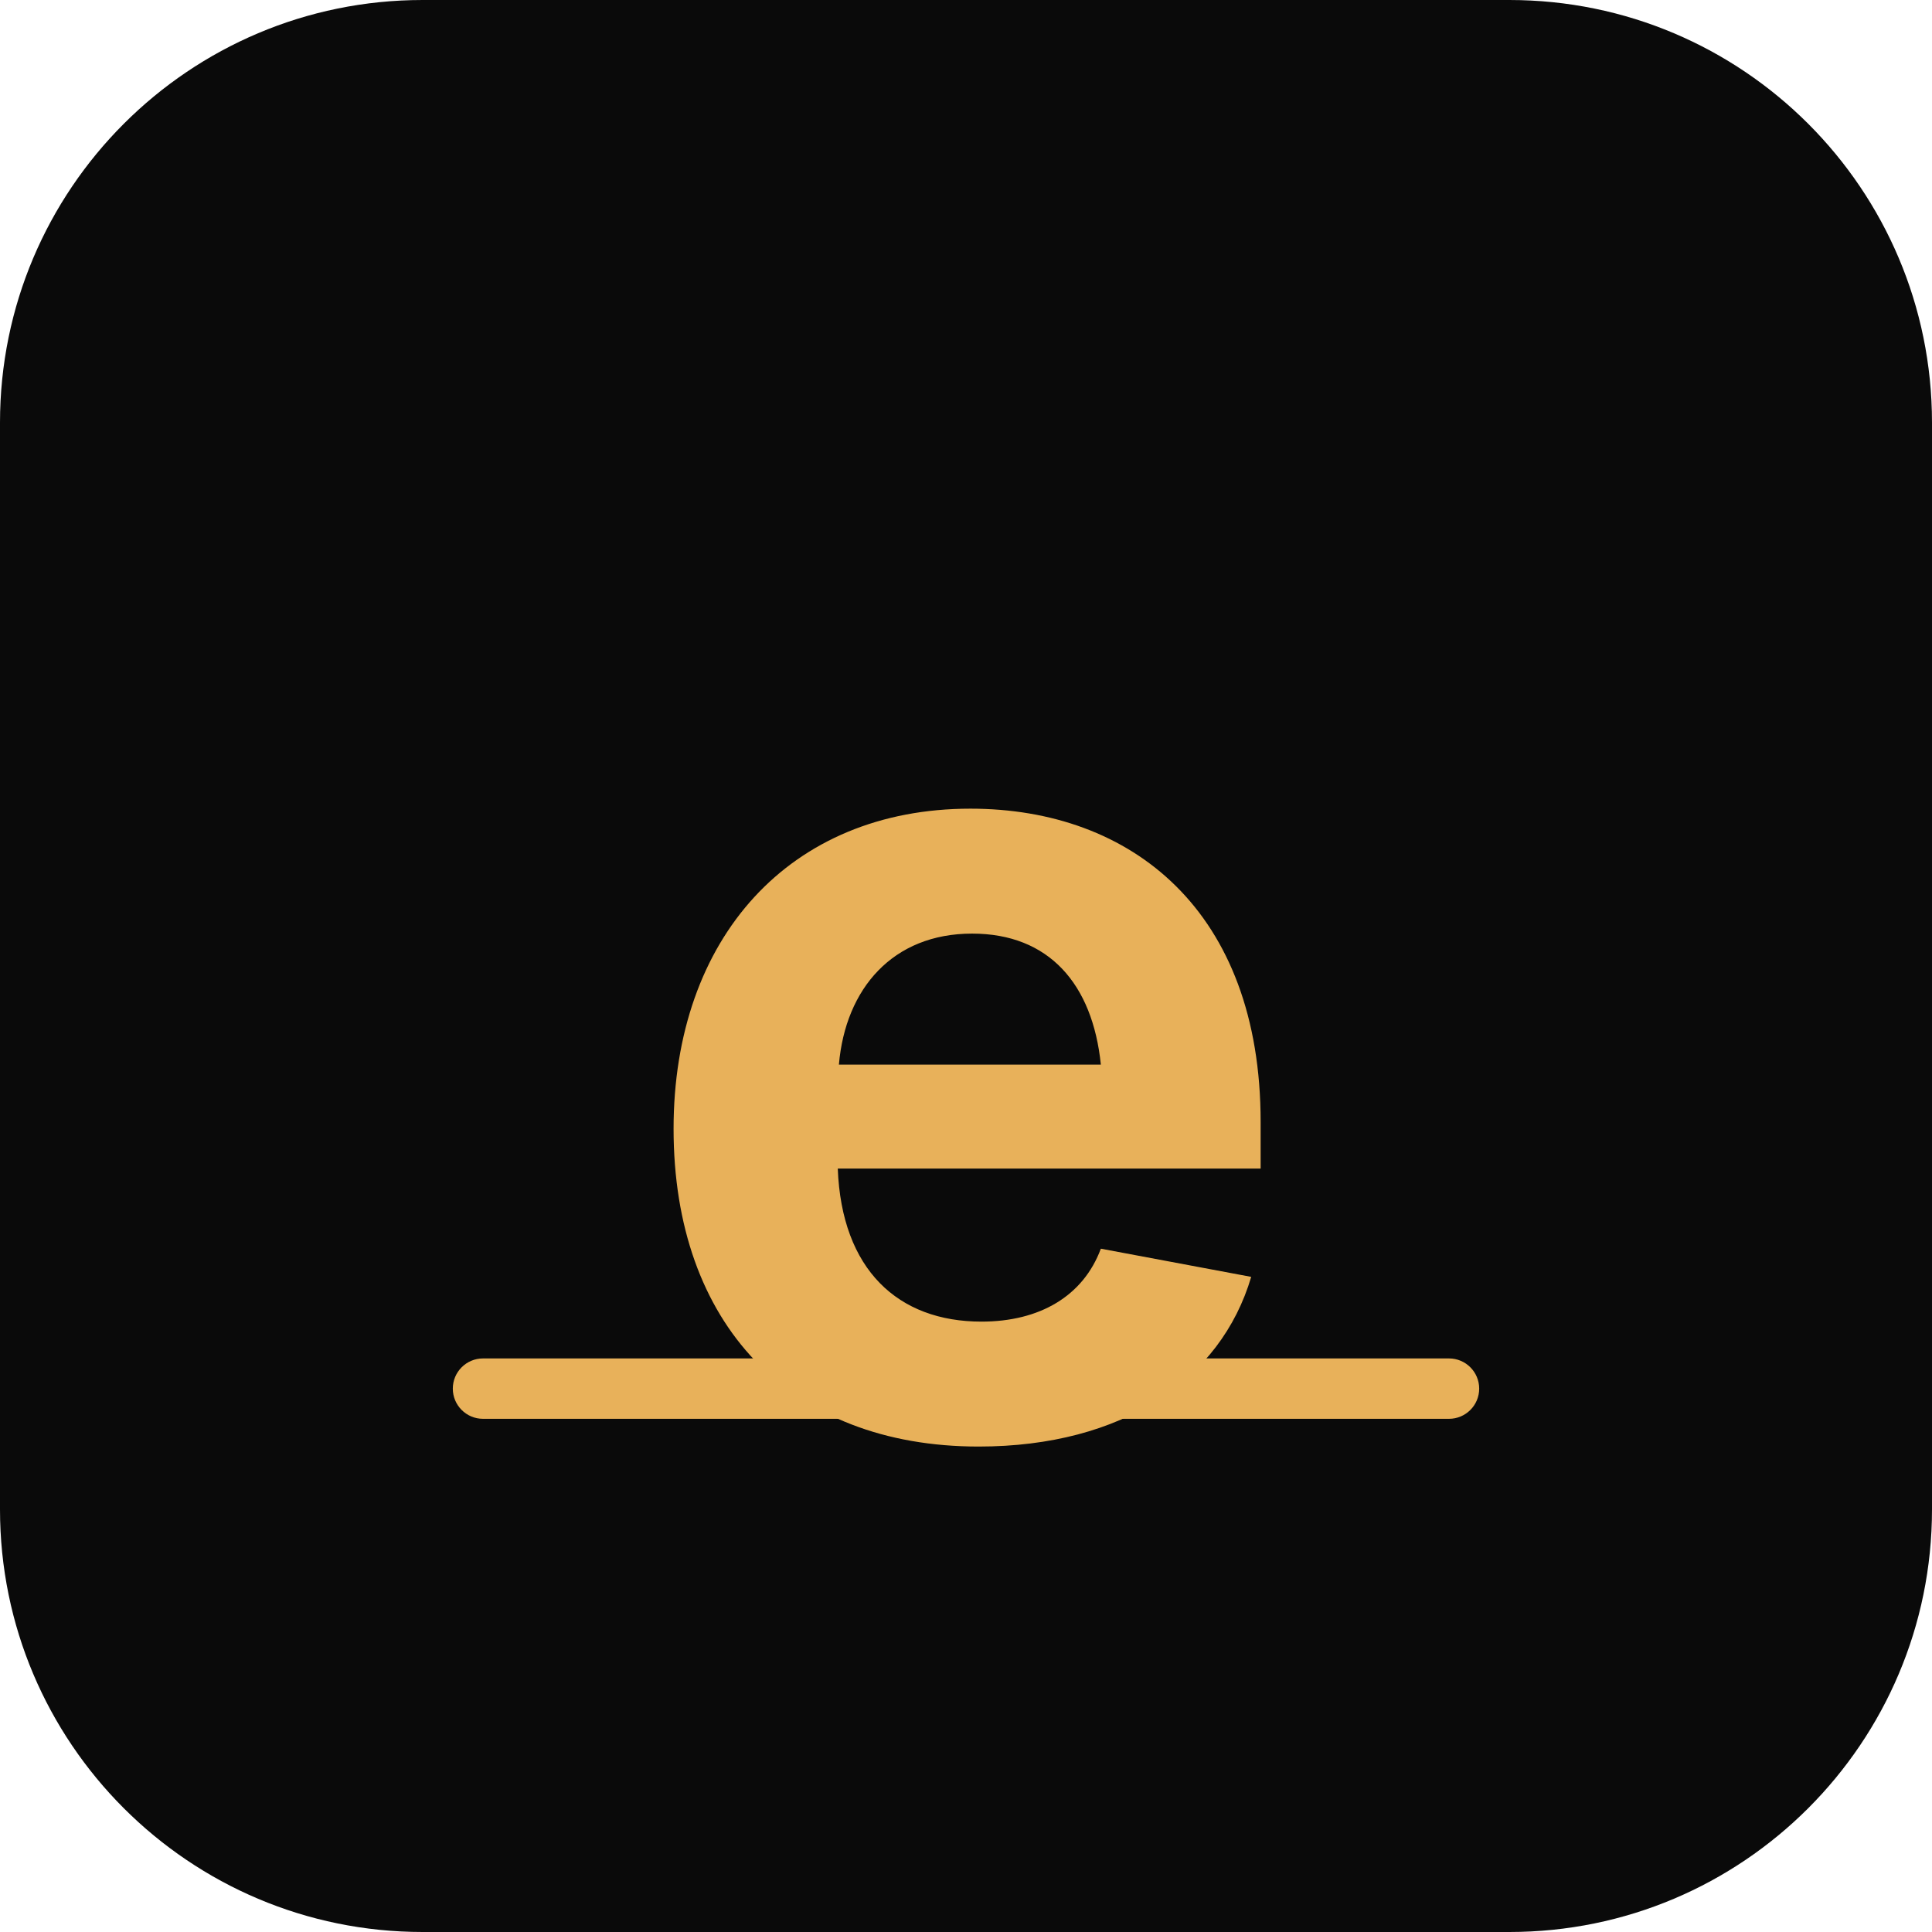
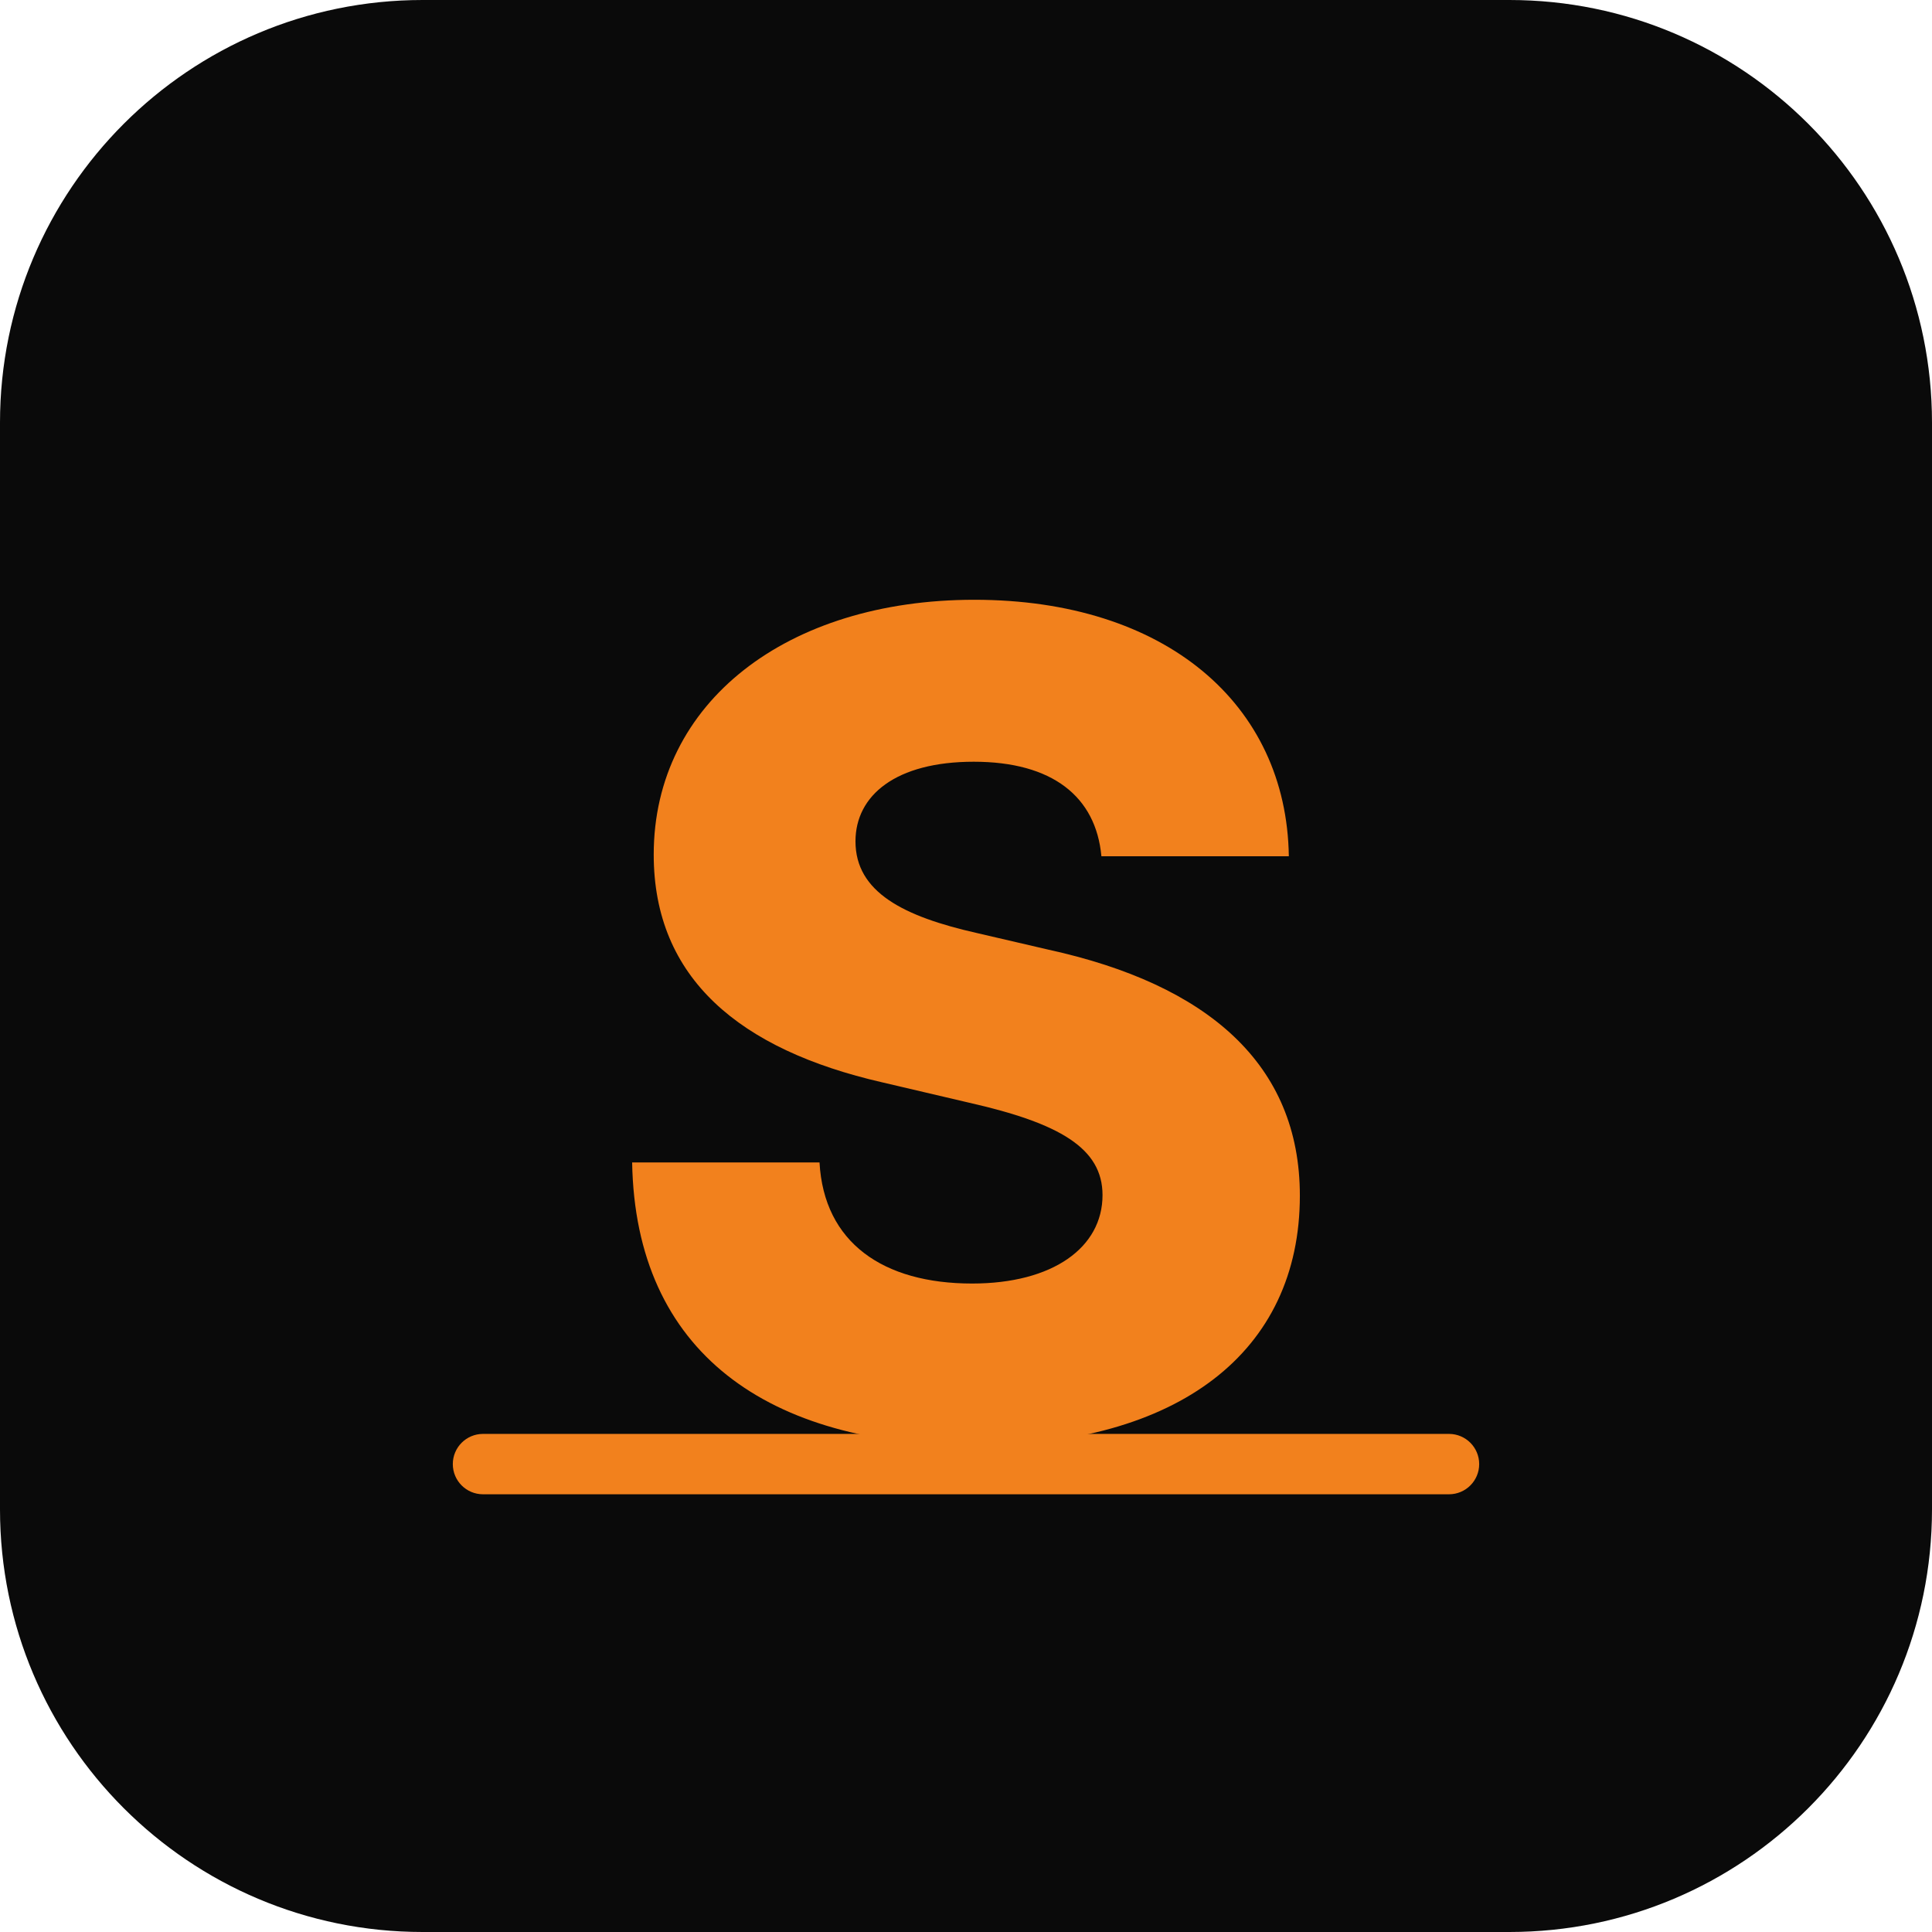
<svg xmlns="http://www.w3.org/2000/svg" width="512" height="512" viewBox="0 0 512 512">
  <rect width="512" height="512" rx="112" fill="#0A0A0A" />
-   <text x="50%" y="50%" dy="0.05em" text-anchor="middle" dominant-baseline="central" font-family="Inter, Arial, sans-serif" font-size="300" font-weight="700" fill="#E8B15A">e</text>
-   <rect x="120" y="360" width="272" height="16" rx="8" fill="#E8B15A" />
+   <text x="50%" y="50%" dy="0.05em" text-anchor="middle" dominant-baseline="central" font-family="Inter, Arial, sans-serif" font-size="300" font-weight="800" fill="#F2811D">S</text>
+   <rect x="120" y="380" width="272" height="16" rx="8" fill="#F2811D" />
</svg>
